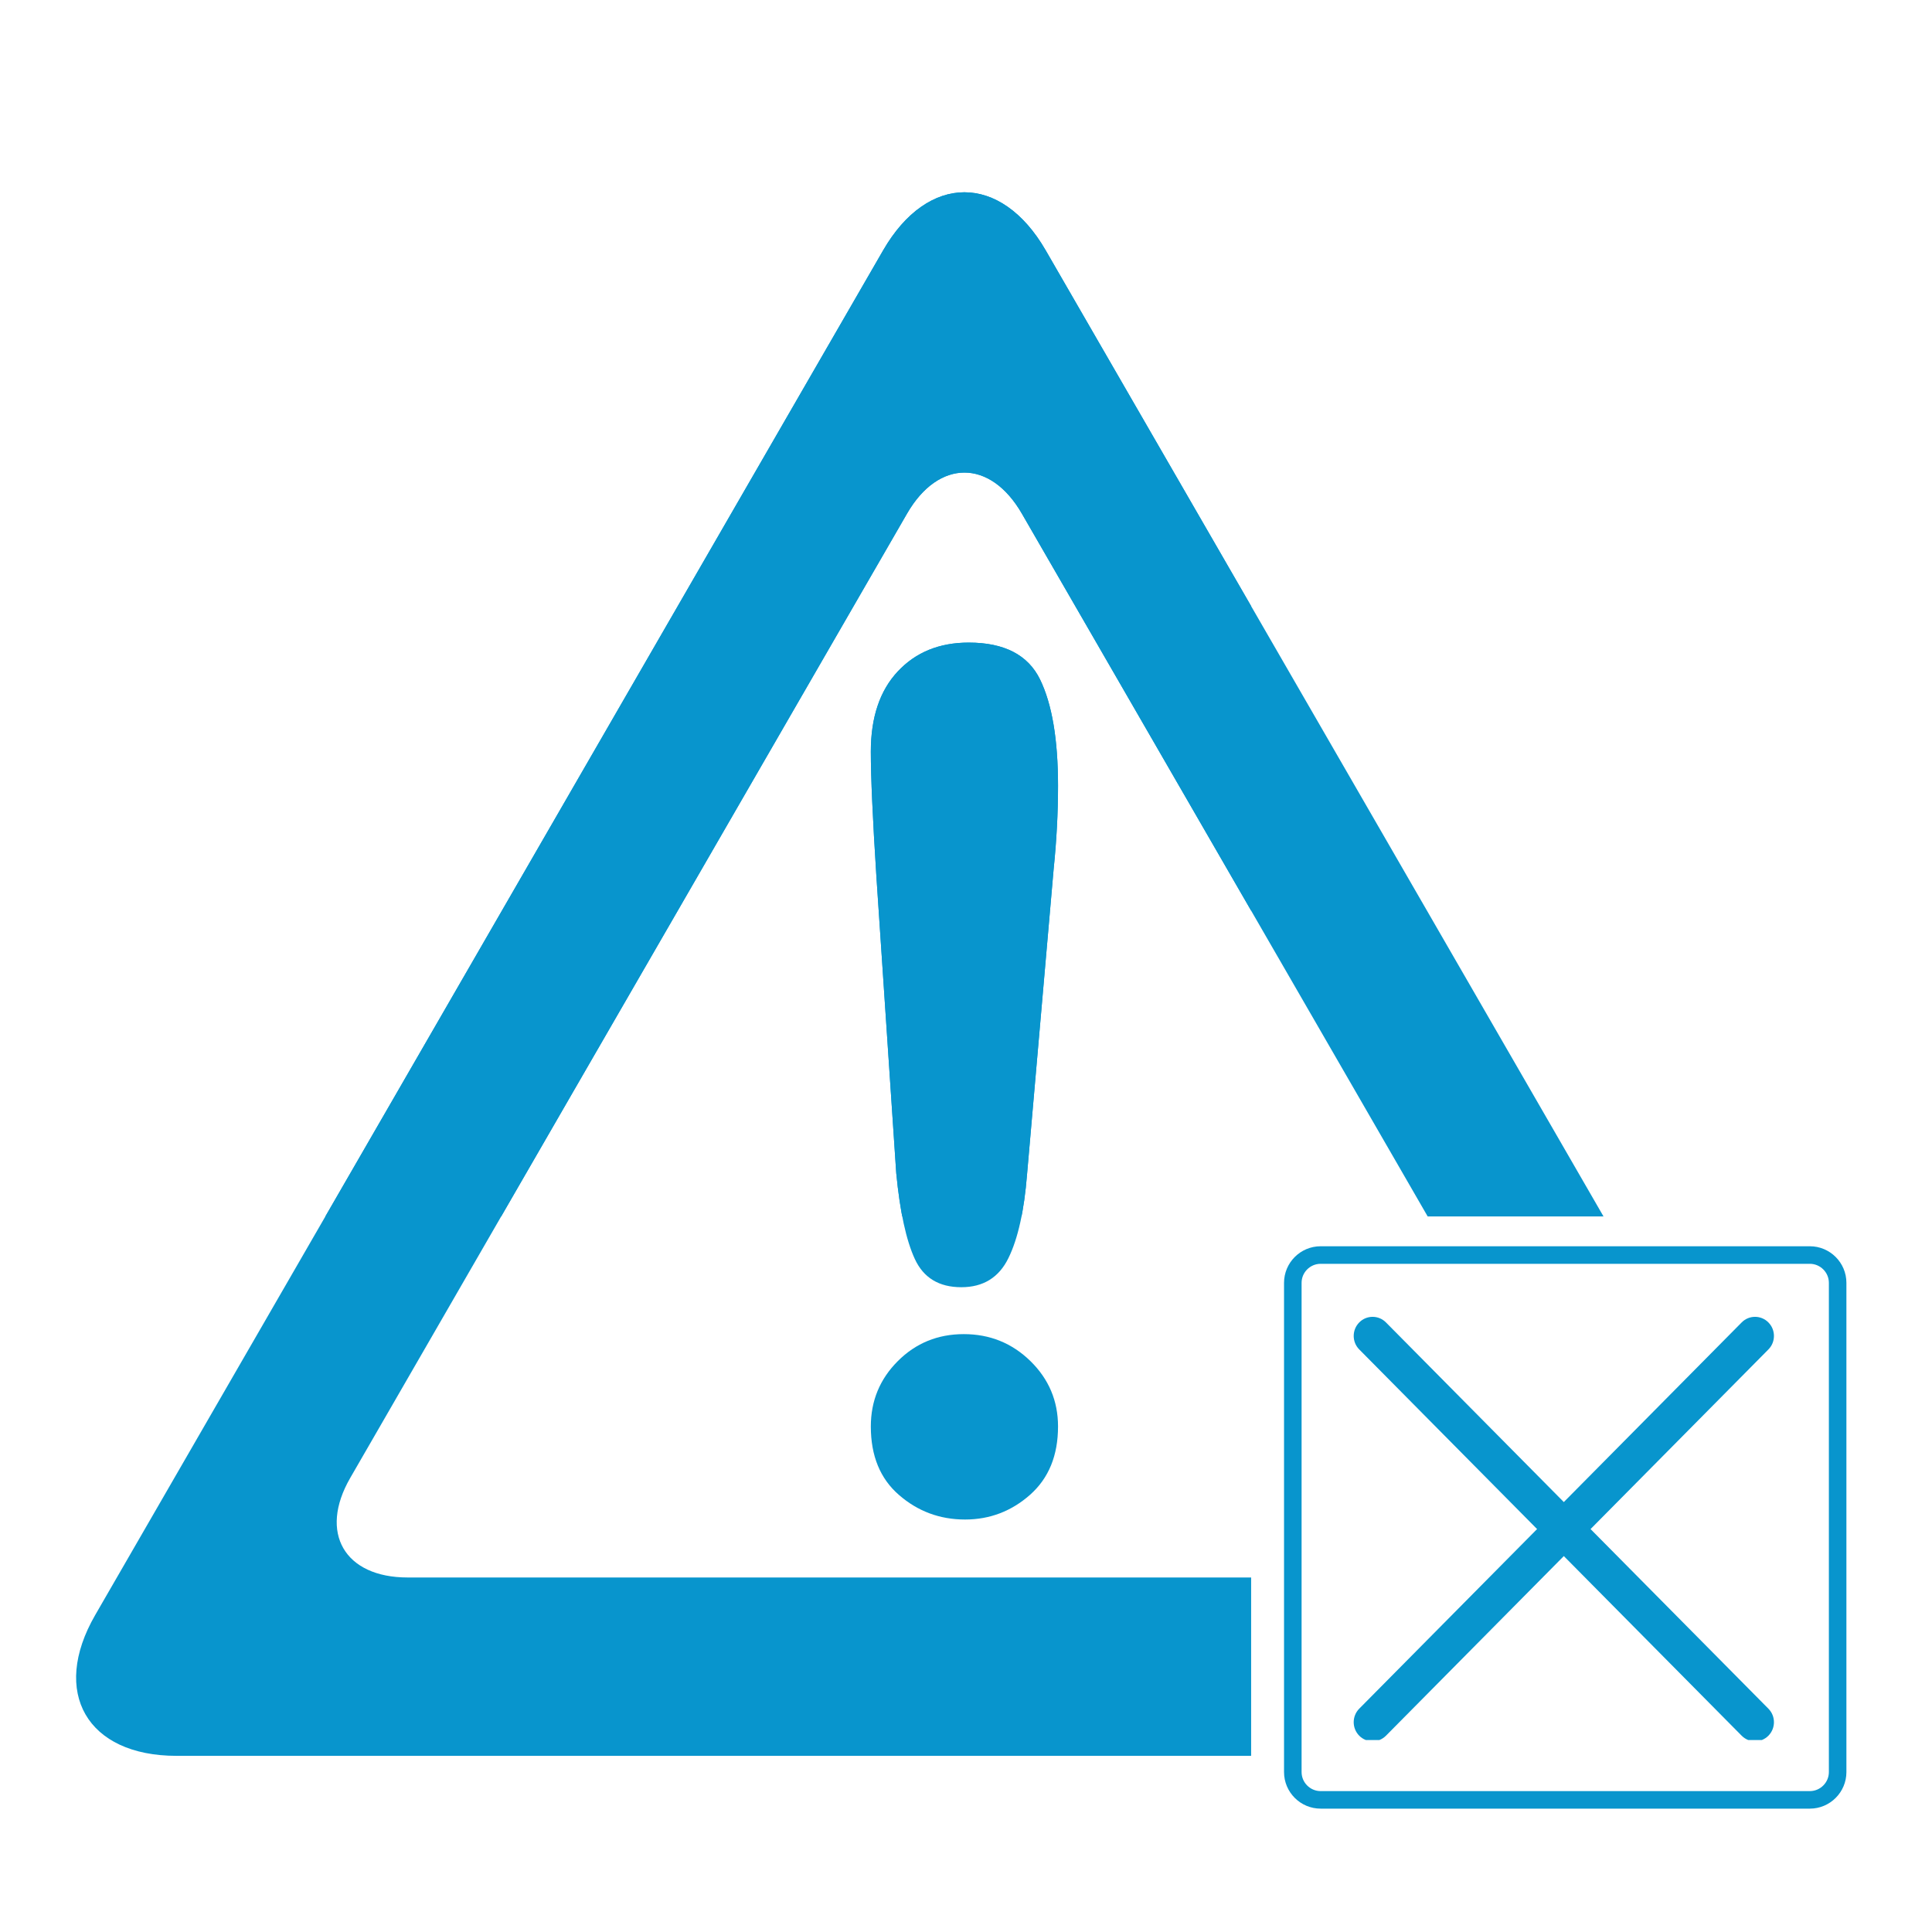
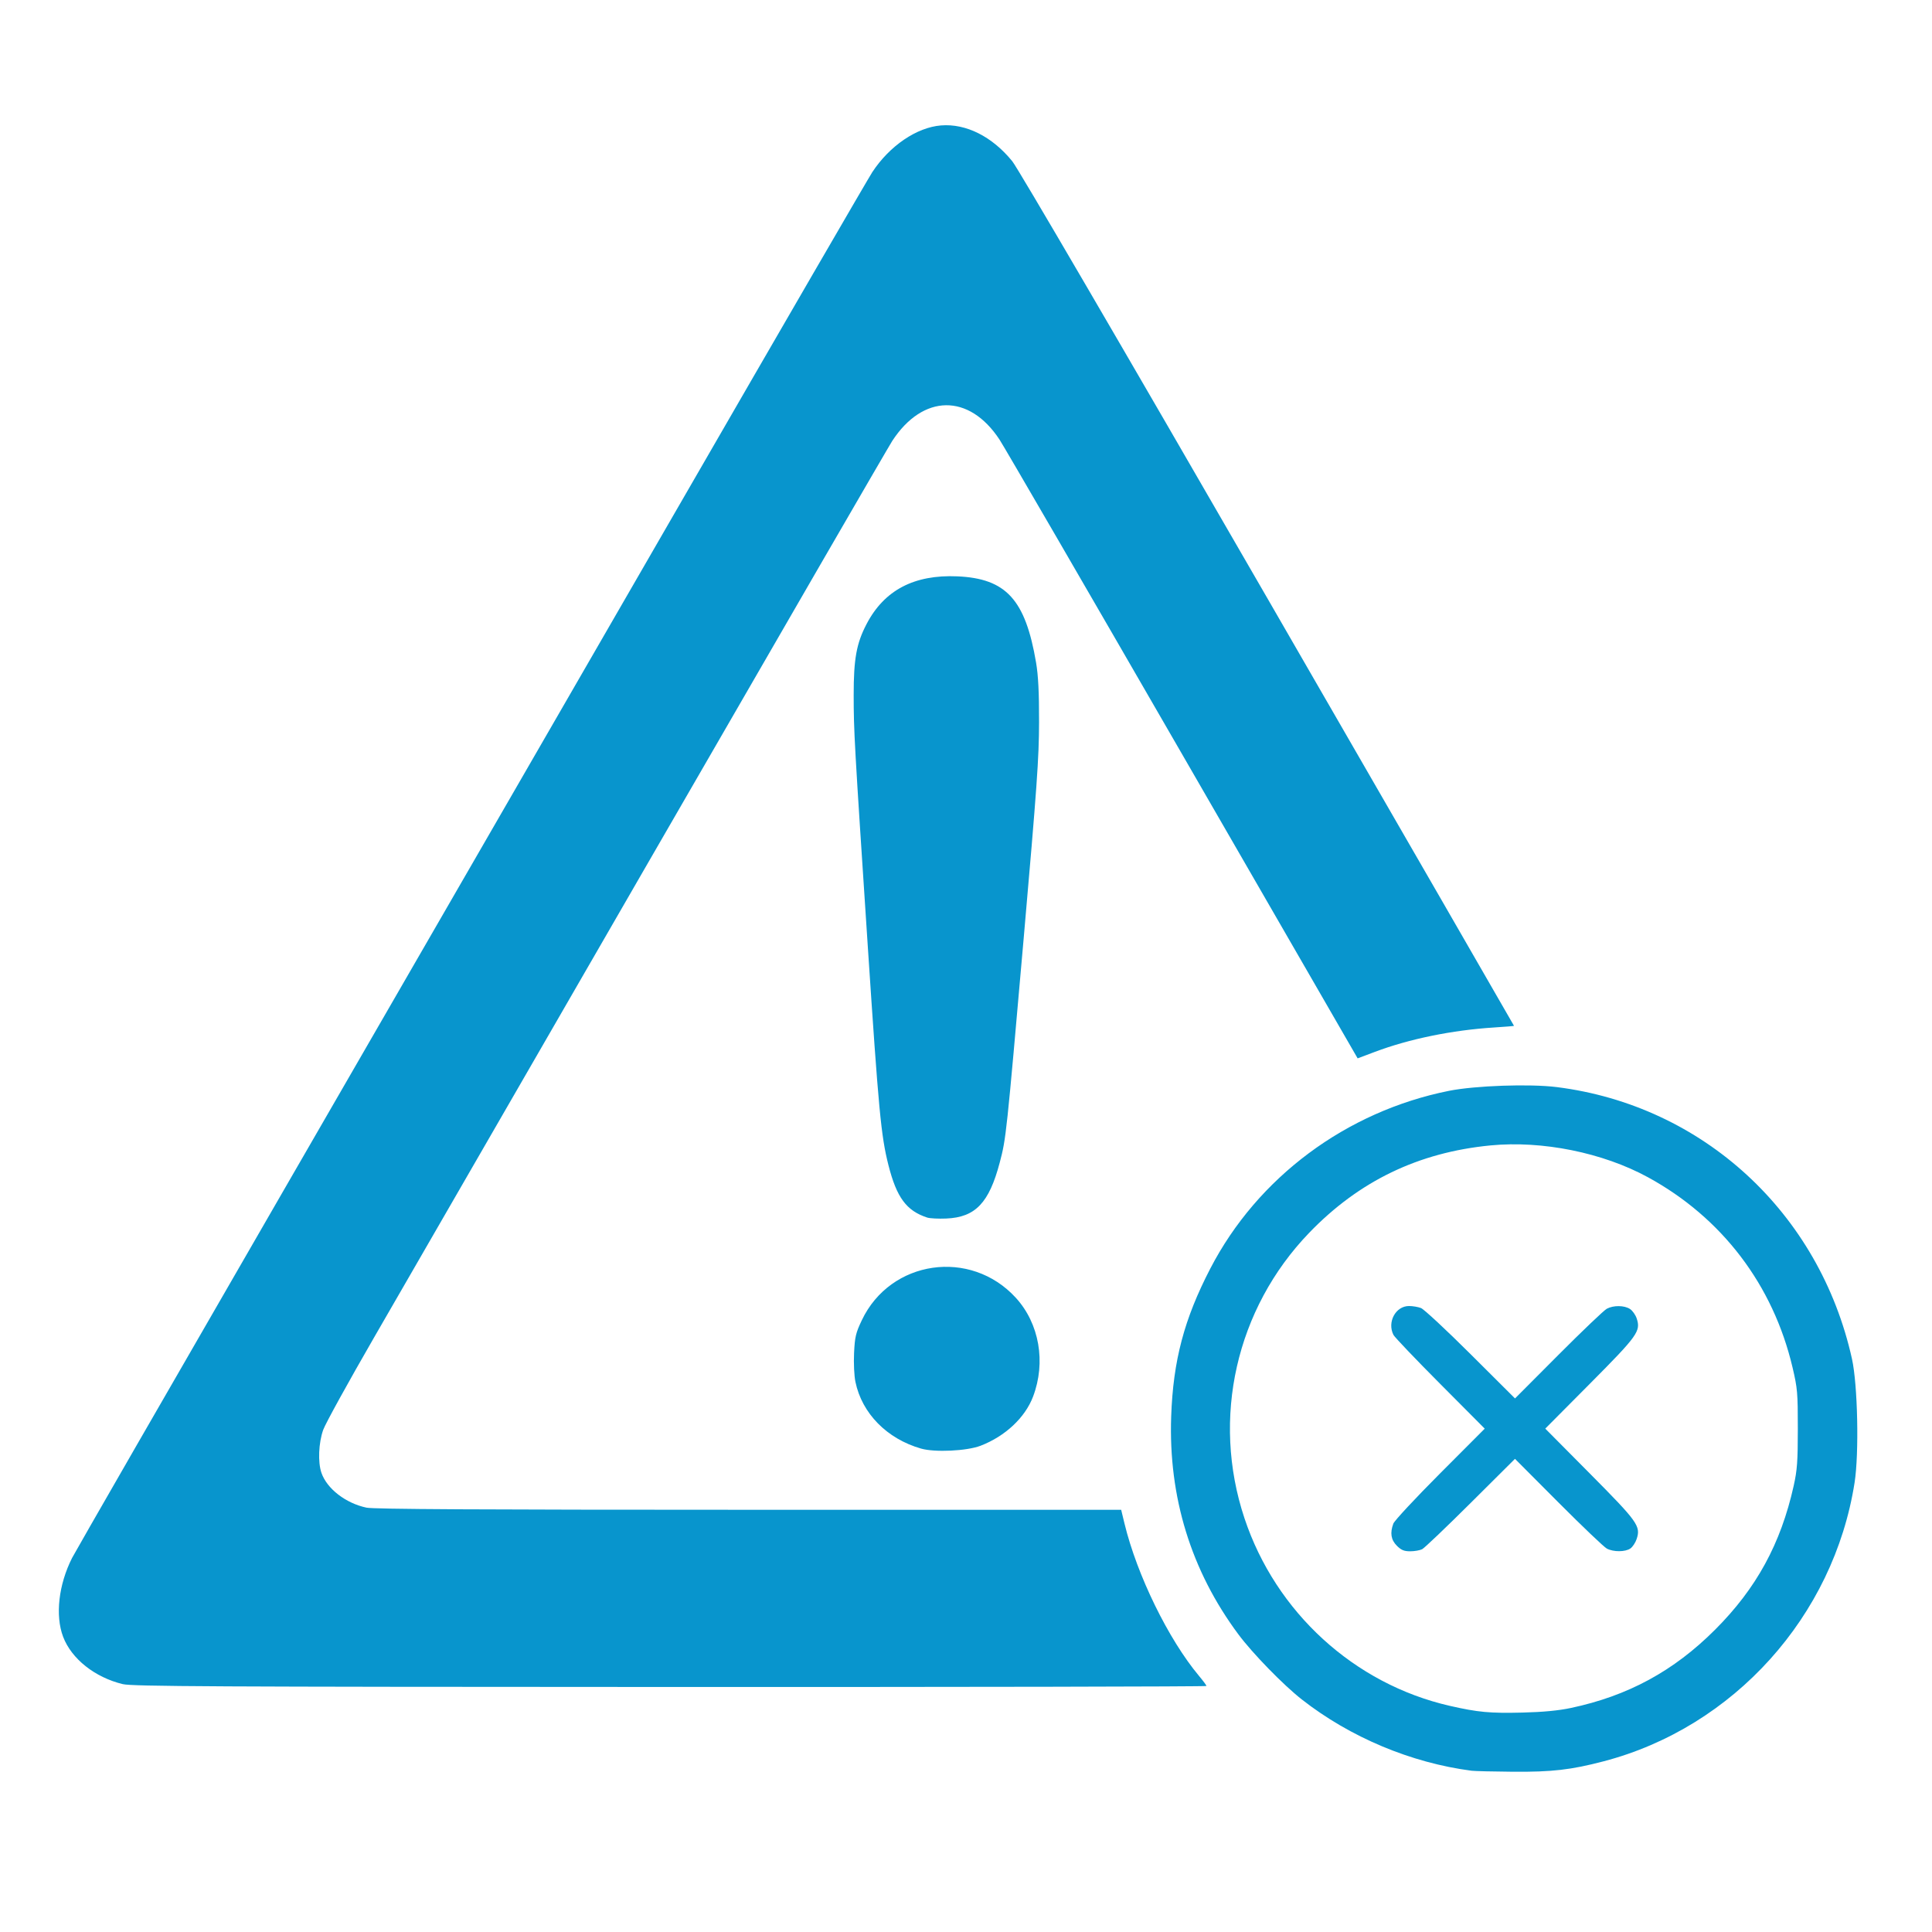
- <svg xmlns="http://www.w3.org/2000/svg" width="375pt" height="375pt" viewBox="0 0 375 375" version="1.2">
-   <defs>
-     <clipPath id="clip1">
-       <path d="M 14 37 L 242.844 37 L 242.844 340.844 L 14 340.844 Z M 14 37 " />
-     </clipPath>
-     <clipPath id="clip2">
-       <path d="M 14 37 L 360 37 L 360 236.109 L 14 236.109 Z M 14 37 " />
-     </clipPath>
-     <clipPath id="clip3">
-       <path d="M 169 124 L 206 124 L 206 236.109 L 169 236.109 Z M 169 124 " />
-     </clipPath>
-     <clipPath id="clip4">
-       <path d="M 262.363 255.238 L 344.699 255.238 L 344.699 337.738 L 262.363 337.738 Z M 262.363 255.238 " />
-     </clipPath>
-   </defs>
+ <svg xmlns="http://www.w3.org/2000/svg" width="499.005" height="499.005" viewBox="0 0 499.005 499.005" version="1.2">
  <g id="surface1">
-     <g clip-path="url(#clip1)" clip-rule="nonzero">
-       <path style=" stroke:none;fill-rule:nonzero;fill:#0895cd;fill-opacity:1;" d="M 295.266 306.188 L 209.496 306.188 C 197.227 306.188 177.156 306.188 164.895 306.188 L 79.125 306.188 C 66.859 306.188 61.836 297.5 67.977 286.871 L 110.855 212.59 C 116.988 201.984 127.027 184.594 133.16 173.977 L 176.051 99.695 C 182.176 89.07 192.211 89.07 198.344 99.695 L 241.238 173.977 C 247.355 184.594 257.398 201.984 263.535 212.59 L 306.414 286.871 C 312.551 297.5 307.531 306.188 295.266 306.188 Z M 355.91 313.477 L 295.223 208.367 C 286.543 193.336 272.336 168.742 263.664 153.703 L 202.969 48.59 C 194.289 33.562 180.098 33.562 171.418 48.59 L 110.73 153.703 C 102.047 168.742 87.848 193.336 79.172 208.367 L 18.477 313.477 C 9.797 328.508 16.895 340.809 34.258 340.809 L 155.637 340.809 C 172.992 340.809 201.395 340.809 218.75 340.809 L 340.133 340.809 C 357.488 340.809 364.59 328.508 355.91 313.477 " />
-     </g>
-     <path style=" stroke:none;fill-rule:nonzero;fill:#0895cd;fill-opacity:1;" d="M 173.961 227.711 L 170.105 170.086 C 169.387 158.848 169.027 150.793 169.027 145.895 C 169.027 139.238 170.773 134.043 174.262 130.32 C 177.75 126.59 182.34 124.727 188.031 124.727 C 194.93 124.727 199.547 127.117 201.875 131.883 C 204.199 136.656 205.363 143.527 205.363 152.523 C 205.363 157.816 205.078 163.18 204.516 168.633 L 199.348 227.953 C 198.789 235.012 197.586 240.43 195.734 244.199 C 193.895 247.961 190.844 249.848 186.59 249.848 C 182.262 249.848 179.254 248.023 177.566 244.367 C 175.883 240.73 174.68 235.172 173.961 227.711 " />
-     <path style=" stroke:none;fill-rule:nonzero;fill:#0895cd;fill-opacity:1;" d="M 187.316 294.938 C 182.426 294.938 178.148 293.352 174.496 290.176 C 170.844 287.016 169.027 282.586 169.027 276.879 C 169.027 271.91 170.773 267.684 174.262 264.191 C 177.75 260.699 182.02 258.953 187.074 258.953 C 192.125 258.953 196.438 260.699 200.012 264.191 C 203.574 267.684 205.363 271.91 205.363 276.879 C 205.363 282.508 203.559 286.914 199.949 290.125 C 196.34 293.32 192.125 294.938 187.316 294.938 " />
-     <g clip-path="url(#clip2)" clip-rule="nonzero">
-       <path style=" stroke:none;fill-rule:nonzero;fill:#0895cd;fill-opacity:1;" d="M 295.266 306.188 L 209.496 306.188 C 197.227 306.188 177.156 306.188 164.895 306.188 L 79.125 306.188 C 66.859 306.188 61.836 297.5 67.977 286.871 L 110.855 212.59 C 116.988 201.984 127.027 184.594 133.16 173.977 L 176.051 99.695 C 182.176 89.07 192.211 89.07 198.344 99.695 L 241.238 173.977 C 247.355 184.594 257.398 201.984 263.535 212.59 L 306.414 286.871 C 312.551 297.5 307.531 306.188 295.266 306.188 Z M 355.91 313.477 L 295.223 208.367 C 286.543 193.336 272.336 168.742 263.664 153.703 L 202.969 48.59 C 194.289 33.562 180.098 33.562 171.418 48.59 L 110.73 153.703 C 102.047 168.742 87.848 193.336 79.172 208.367 L 18.477 313.477 C 9.797 328.508 16.895 340.809 34.258 340.809 L 155.637 340.809 C 172.992 340.809 201.395 340.809 218.75 340.809 L 340.133 340.809 C 357.488 340.809 364.59 328.508 355.91 313.477 " />
-     </g>
-     <g clip-path="url(#clip3)" clip-rule="nonzero">
-       <path style=" stroke:none;fill-rule:nonzero;fill:#0895cd;fill-opacity:1;" d="M 173.961 227.711 L 170.105 170.086 C 169.387 158.848 169.027 150.793 169.027 145.895 C 169.027 139.238 170.773 134.043 174.262 130.32 C 177.75 126.59 182.34 124.727 188.031 124.727 C 194.93 124.727 199.547 127.117 201.875 131.883 C 204.199 136.656 205.363 143.527 205.363 152.523 C 205.363 157.816 205.078 163.18 204.516 168.633 L 199.348 227.953 C 198.789 235.012 197.586 240.43 195.734 244.199 C 193.895 247.961 190.844 249.848 186.59 249.848 C 182.262 249.848 179.254 248.023 177.566 244.367 C 175.883 240.73 174.68 235.172 173.961 227.711 " />
-     </g>
-     <path style=" stroke:none;fill-rule:nonzero;fill:#0895cd;fill-opacity:1;" d="M 351.289 245.305 C 353.316 245.305 354.984 246.969 354.984 248.996 L 354.984 343.957 C 354.984 345.984 353.316 347.652 351.289 347.652 L 256.332 347.652 C 254.301 347.652 252.637 345.984 252.637 343.957 L 252.637 248.996 C 252.637 246.969 254.301 245.305 256.332 245.305 L 351.289 245.305 M 351.289 241.898 L 256.332 241.898 C 252.418 241.898 249.23 245.086 249.23 248.996 L 249.23 343.957 C 249.23 347.871 252.418 351.055 256.332 351.055 L 351.289 351.055 C 355.203 351.055 358.387 347.871 358.387 343.957 L 358.387 248.996 C 358.387 245.086 355.203 241.898 351.289 241.898 Z M 351.289 241.898 " />
-     <g clip-path="url(#clip4)" clip-rule="nonzero">
-       <path style=" stroke:none;fill-rule:nonzero;fill:#0895cd;fill-opacity:1;" d="M 266.422 337.984 C 265.48 337.984 264.543 337.621 263.824 336.898 C 262.395 335.449 262.395 333.102 263.824 331.656 L 338.055 256.684 C 339.488 255.234 341.812 255.234 343.246 256.684 C 344.68 258.133 344.68 260.48 343.246 261.926 L 269.016 336.898 C 268.301 337.621 267.359 337.984 266.422 337.984 " />
-       <path style=" stroke:none;fill-rule:nonzero;fill:#0895cd;fill-opacity:1;" d="M 340.652 337.984 C 339.711 337.984 338.773 337.621 338.055 336.898 L 263.828 261.926 C 262.395 260.48 262.395 258.133 263.828 256.684 C 265.258 255.234 267.582 255.234 269.016 256.684 L 343.246 331.656 C 344.68 333.102 344.68 335.449 343.246 336.898 C 342.531 337.621 341.59 337.984 340.652 337.984 " />
-     </g>
+     <path style="stroke:none;fill-rule:nonzero;fill:#0895cd;fill-opacity:1;" d="m 380.081,457.352 c -15.623,-2.032 -31.379,-8.647 -43.839,-18.406 -4.793,-3.754 -12.732,-11.904 -16.396,-16.832 -12.206,-16.415 -18.075,-35.446 -17.348,-56.258 0.504,-14.433 3.351,-25.189 10.12,-38.238 12.204,-23.527 35.057,-40.541 61.616,-45.871 6.748,-1.354 20.881,-1.845 27.852,-0.968 37.772,4.754 67.865,32.456 76.247,70.188 1.485,6.683 1.859,24.418 0.676,31.978 -5.401,34.502 -31.232,63.186 -64.816,71.973 -8.439,2.208 -13.331,2.772 -23.391,2.695 -5.092,-0.039 -9.917,-0.157 -10.721,-0.261 z m 25.661,-16.212 c 14.742,-3.121 26.554,-9.533 37.233,-20.212 10.674,-10.674 16.962,-22.18 20.301,-37.146 0.91,-4.077 1.07,-6.289 1.074,-14.784 0.004,-9.254 -0.097,-10.418 -1.366,-15.811 -5.017,-21.311 -18.218,-38.676 -37.339,-49.118 -11.64,-6.356 -27.298,-9.523 -40.674,-8.226 -18.614,1.805 -33.952,9.199 -46.844,22.585 -18.878,19.6 -25.289,47.887 -16.704,73.701 8.085,24.31 28.353,42.825 53.056,48.468 7.233,1.652 10.386,1.944 18.761,1.734 5.331,-0.134 9.286,-0.51 12.504,-1.192 z m -44.947,-41.891 c -1.533,-1.533 -1.816,-3.307 -0.914,-5.732 0.281,-0.755 5.706,-6.58 12.057,-12.945 L 383.484,368.998 371.966,357.424 c -6.335,-6.365 -11.761,-12.053 -12.057,-12.638 -1.676,-3.311 0.561,-7.463 4.021,-7.463 0.941,0 2.329,0.233 3.083,0.518 0.755,0.285 6.529,5.655 12.832,11.935 l 11.46,11.417 11.2,-11.236 c 6.16,-6.18 11.792,-11.55 12.515,-11.935 1.736,-0.921 4.521,-0.888 5.986,0.072 0.647,0.424 1.424,1.52 1.726,2.437 1.089,3.299 0.303,4.394 -12.115,16.89 l -11.497,11.569 11.491,11.578 c 12.439,12.534 13.207,13.608 12.109,16.937 -0.309,0.937 -1.033,2.034 -1.608,2.437 -1.323,0.927 -4.378,0.944 -6.092,0.034 -0.724,-0.384 -6.358,-5.757 -12.52,-11.939 l -11.204,-11.241 -11.456,11.4 c -6.301,6.27 -11.935,11.643 -12.52,11.939 -0.585,0.296 -1.973,0.539 -3.083,0.539 -1.582,0 -2.327,-0.309 -3.443,-1.424 z m -329.091,35.734 c -7.215,-1.746 -13.255,-6.545 -15.407,-12.242 -2.074,-5.491 -1.165,-13.459 2.325,-20.362 0.677,-1.34 25.29,-44.102 54.695,-95.025 29.405,-50.924 75.235,-130.307 101.845,-176.406 26.61,-46.099 49.174,-85.022 50.143,-86.494 4.48,-6.808 11.465,-11.554 17.749,-12.058 6.468,-0.519 13.201,2.864 18.394,9.242 1.5,1.842 27.733,46.782 66.043,113.139 34.955,60.546 63.555,110.128 63.555,110.182 0,0.054 -2.357,0.248 -5.239,0.43 -10.733,0.68 -21.819,2.95 -30.673,6.283 l -4.477,1.685 -45.174,-78.271 c -24.846,-43.049 -46.142,-79.745 -47.326,-81.546 -7.859,-11.96 -19.771,-11.808 -27.707,0.352 -0.875,1.34 -28.611,49.255 -61.637,106.477 -33.026,57.222 -65.507,113.497 -72.181,125.054 -6.674,11.558 -12.592,22.303 -13.152,23.878 -1.198,3.374 -1.404,8.366 -0.457,11.108 1.419,4.11 6.264,7.855 11.64,8.996 1.862,0.395 29.402,0.548 98.75,0.548 h 96.167 l 0.855,3.533 c 3.226,13.325 11.352,29.942 19.266,39.394 1.052,1.257 1.913,2.419 1.913,2.583 0,0.164 -62.333,0.28 -138.518,0.257 -118.225,-0.035 -138.939,-0.142 -141.392,-0.736 z M 237.879,374.144 c -8.802,-2.531 -15.244,-9.082 -16.933,-17.22 -0.331,-1.597 -0.481,-4.793 -0.352,-7.491 0.2,-4.149 0.437,-5.15 2.004,-8.448 7.397,-15.576 28.08,-18.582 39.778,-5.782 6.07,6.642 7.814,16.658 4.444,25.527 -2.066,5.437 -7.209,10.246 -13.569,12.688 -3.539,1.359 -11.812,1.75 -15.372,0.726 z m 1.609,-59.664 c -5.375,-1.761 -7.896,-5.171 -10.023,-13.558 -1.912,-7.536 -2.534,-14.126 -5.325,-56.432 -3.49,-52.892 -3.643,-55.617 -3.649,-64.96 -0.006,-9.336 0.717,-13.331 3.31,-18.313 4.575,-8.786 12.299,-12.849 23.487,-12.355 12.574,0.555 17.554,6.013 20.313,22.267 0.568,3.346 0.784,7.656 0.772,15.371 -0.015,9.283 -0.547,16.764 -3.967,55.797 -4.477,51.107 -4.541,51.701 -6.179,57.928 -2.759,10.486 -6.304,14.196 -13.863,14.505 -2.01,0.082 -4.204,-0.03 -4.876,-0.251 z" />
  </g>
</svg>
